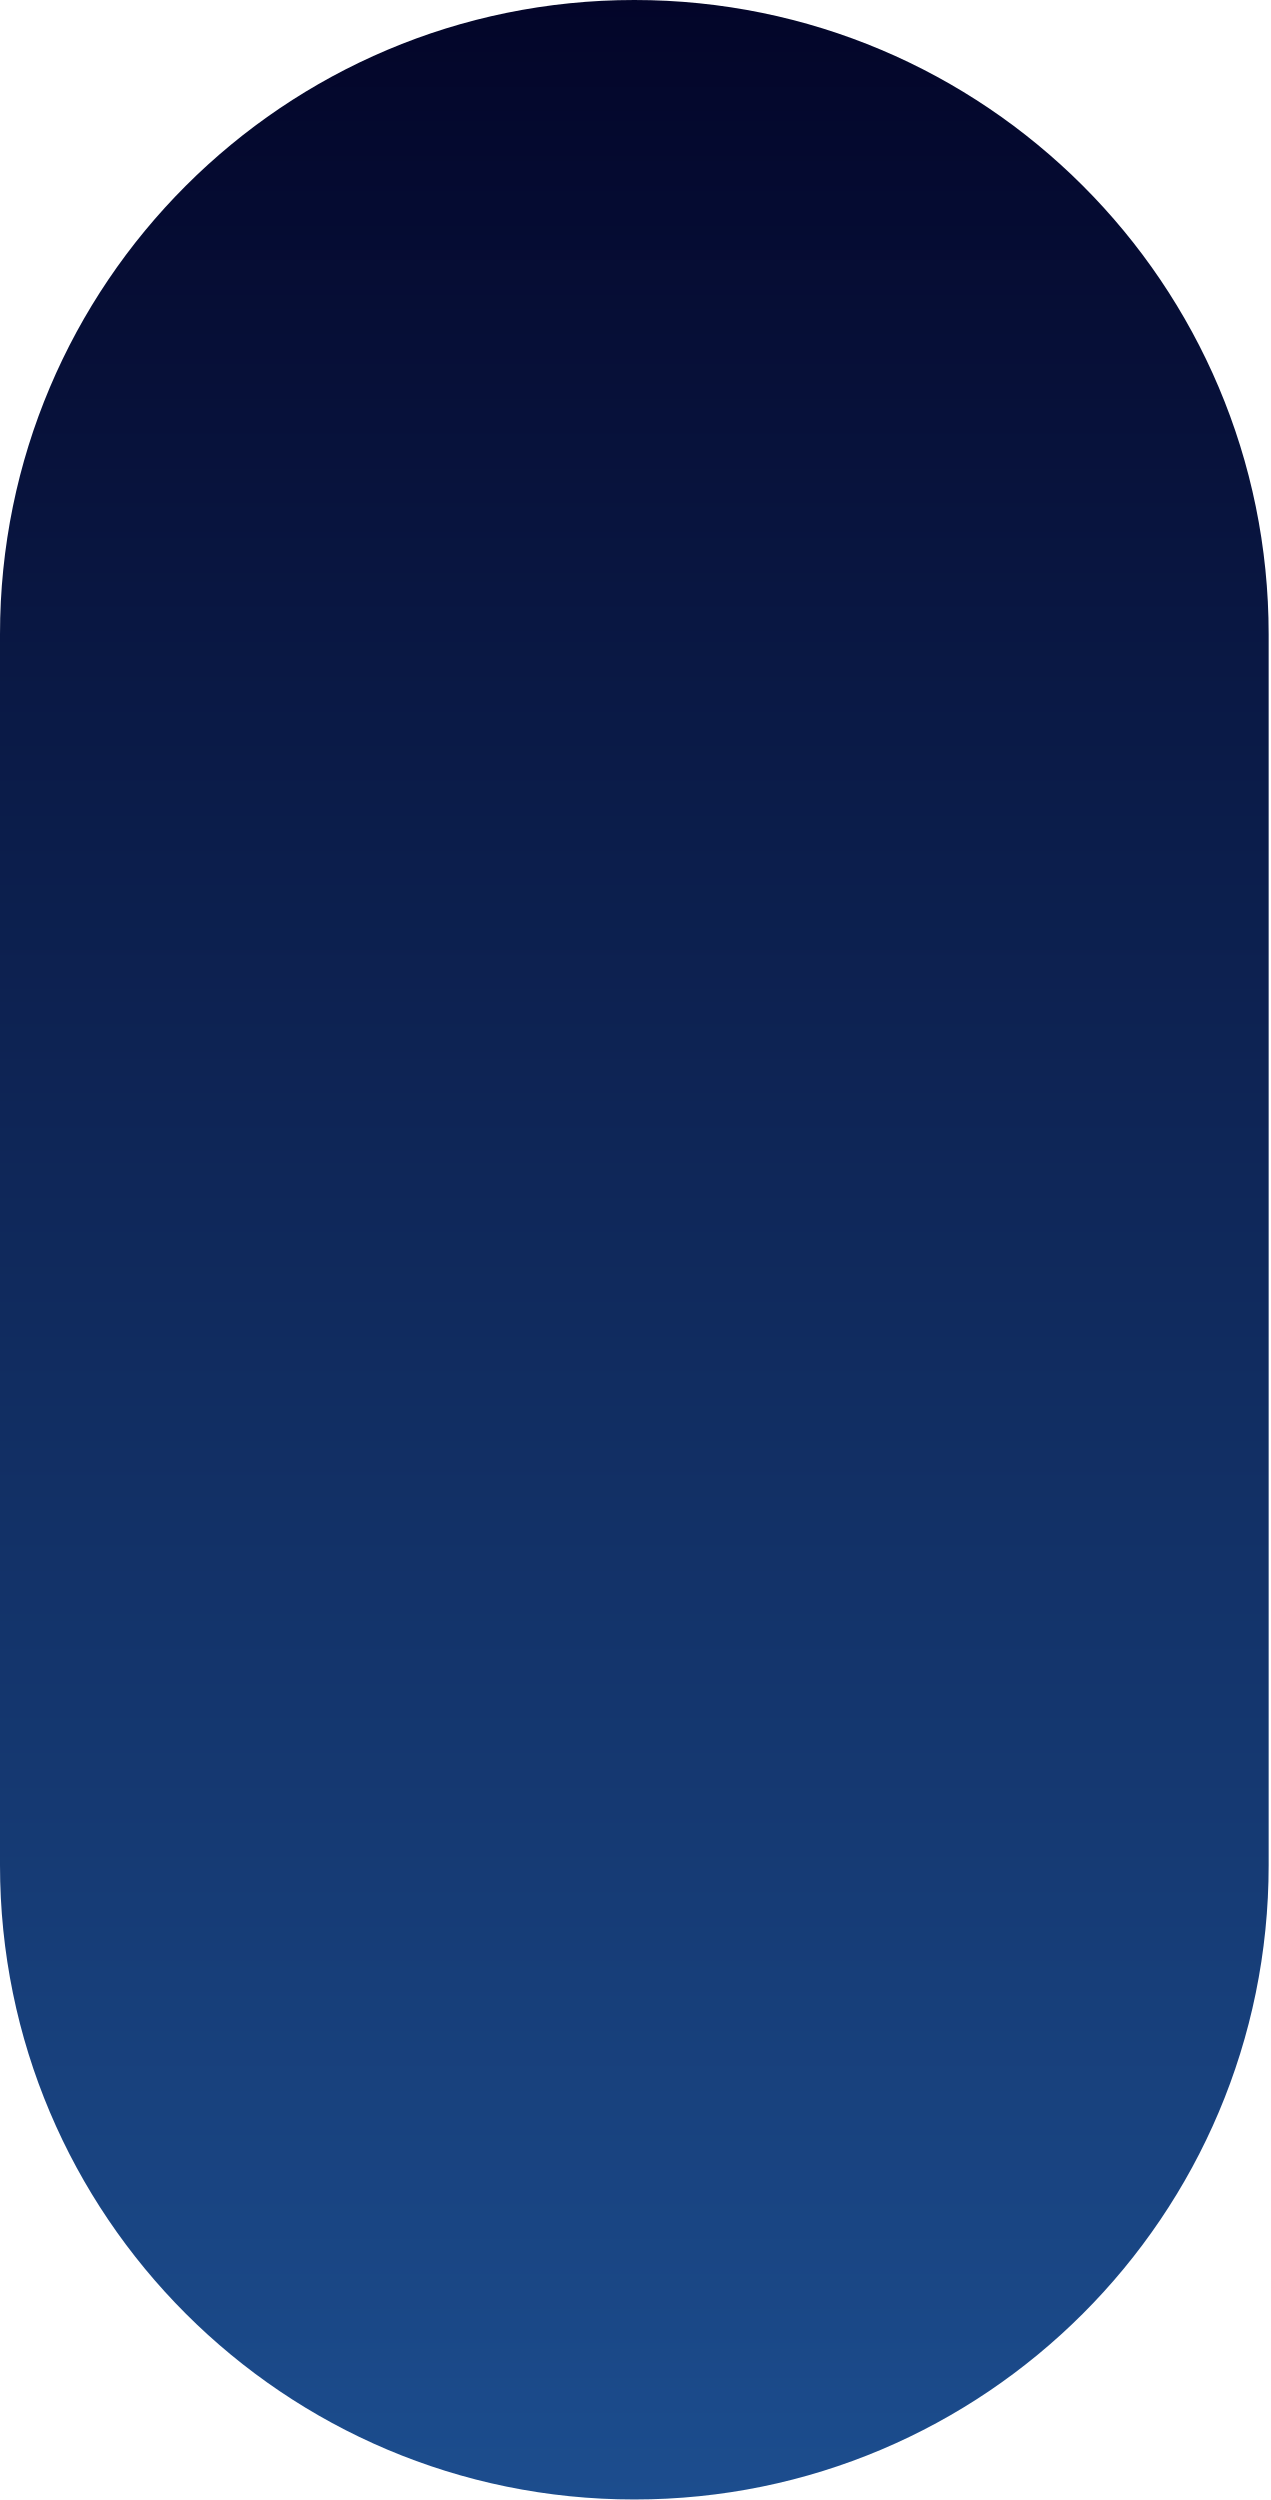
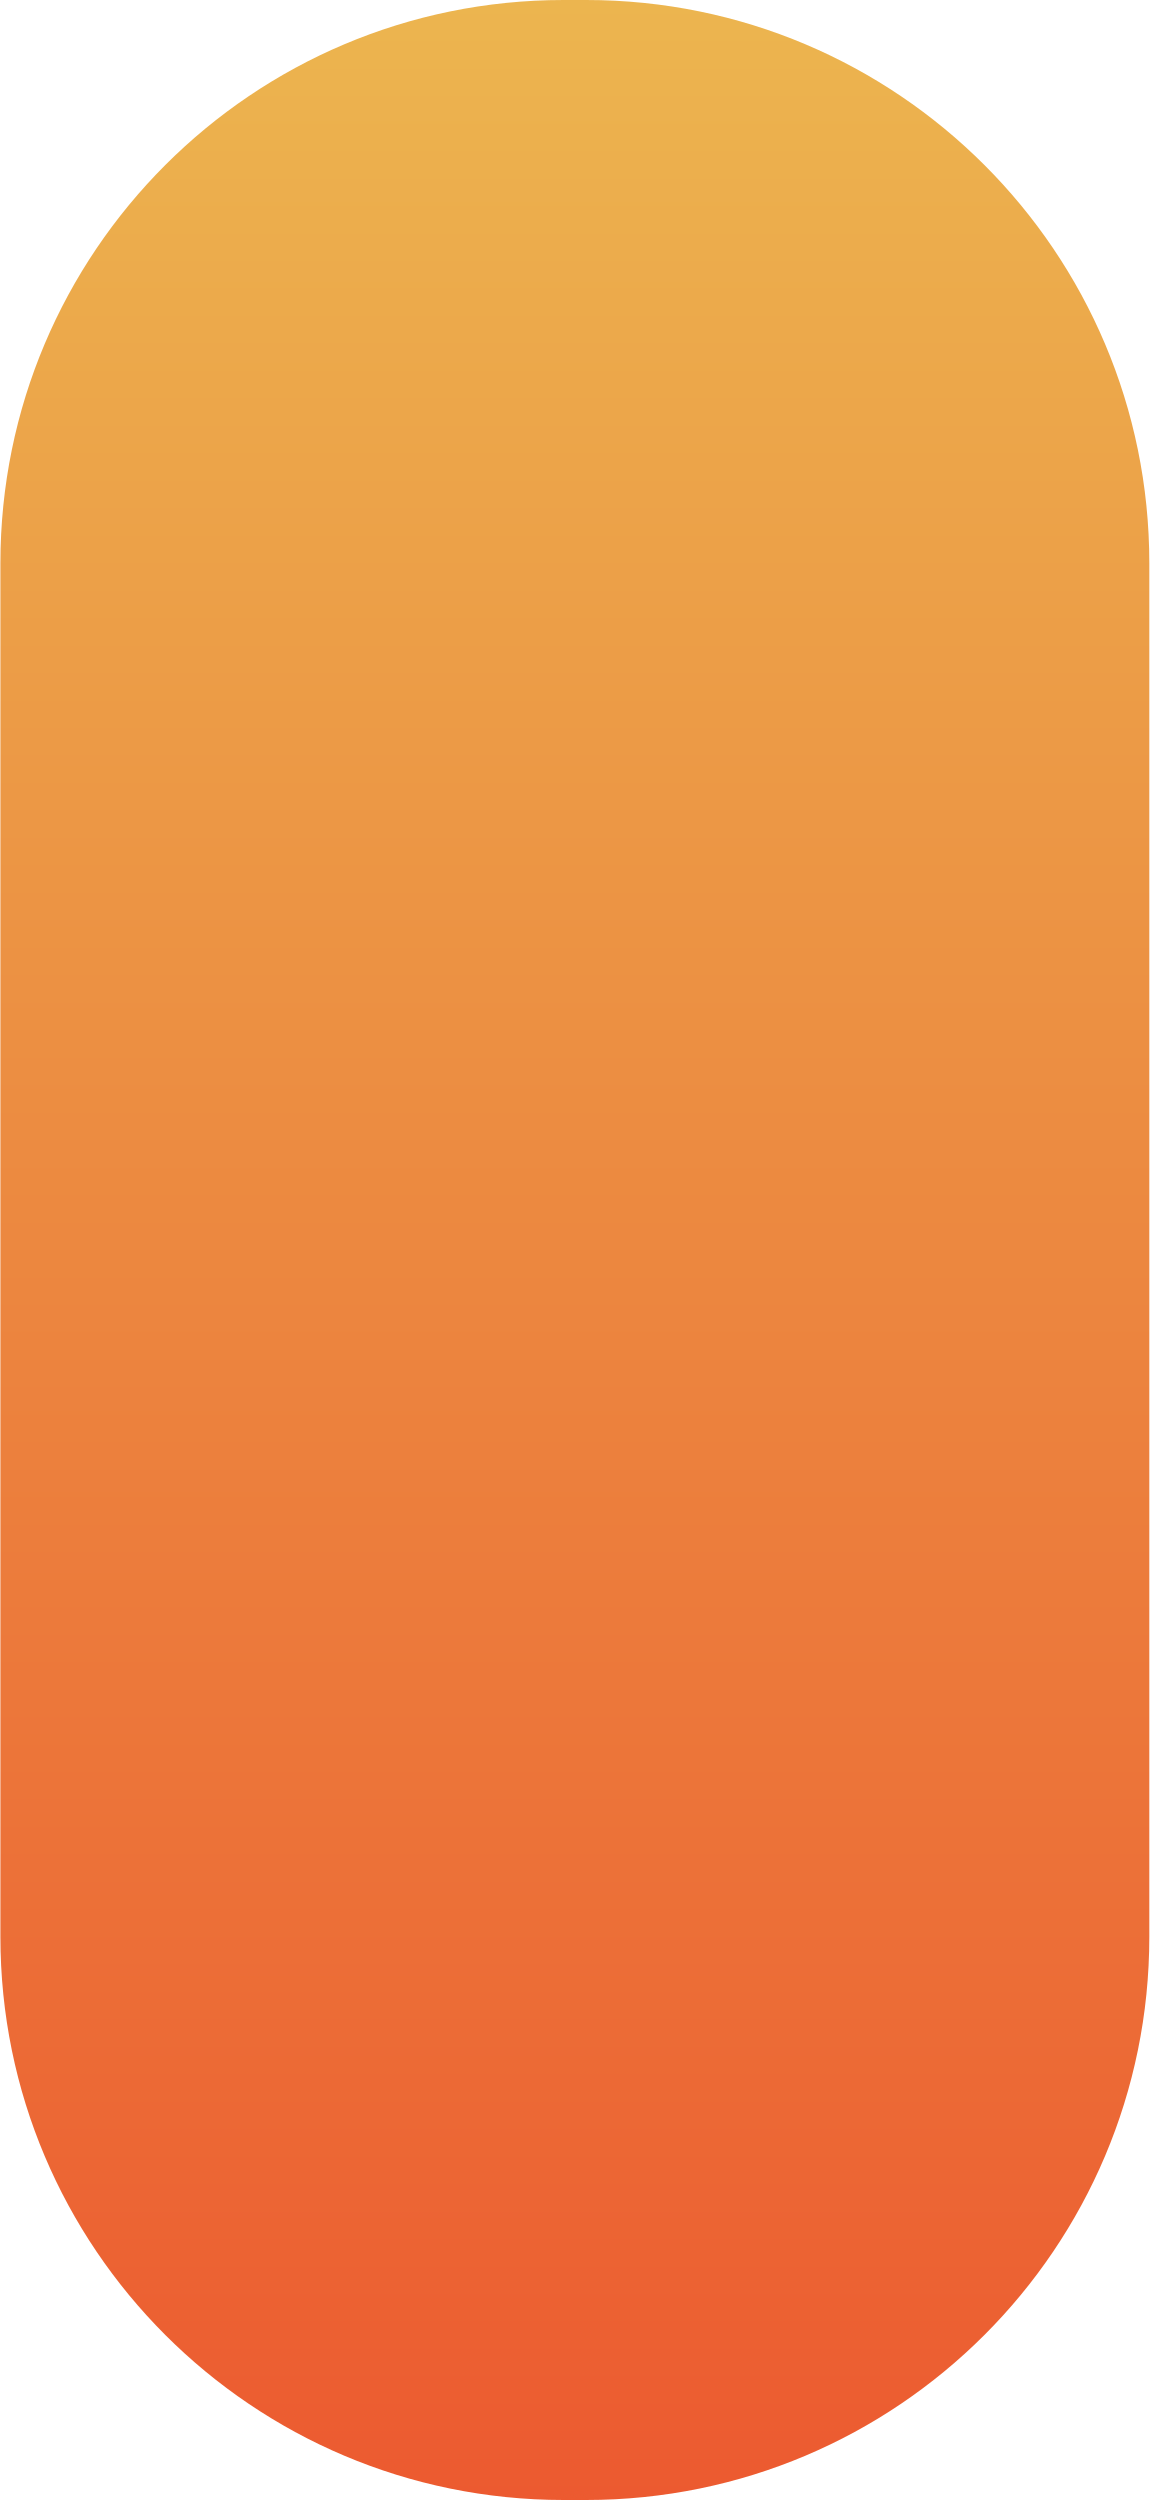
- <svg xmlns="http://www.w3.org/2000/svg" width="282" height="555" viewBox="0 0 282 555" fill="none">
-   <rect width="281.642" height="554.886" rx="140.821" fill="url(#paint0_linear_1092_148)" />
+ <svg xmlns="http://www.w3.org/2000/svg" width="702" height="1527" viewBox="0 0 702 1527" fill="none">
+   <rect x="0.25" width="701.75" height="1527" rx="344" fill="url(#paint0_linear_37_18)" />
  <defs>
-     <linearGradient id="paint0_linear_1092_148" x1="140.821" y1="554.886" x2="140.821" y2="6.12477e-07" gradientUnits="userSpaceOnUse">
-       <stop stop-color="#1C4D8E" />
-       <stop offset="1" stop-color="#030529" />
+     <linearGradient id="paint0_linear_37_18" x1="351.125" y1="0" x2="351.125" y2="1527" gradientUnits="userSpaceOnUse">
+       <stop stop-color="#E66381" />
+       <stop offset="0" stop-color="#ECB54F" />
+       <stop offset="1" stop-color="#EC5A30" />
    </linearGradient>
  </defs>
</svg>
